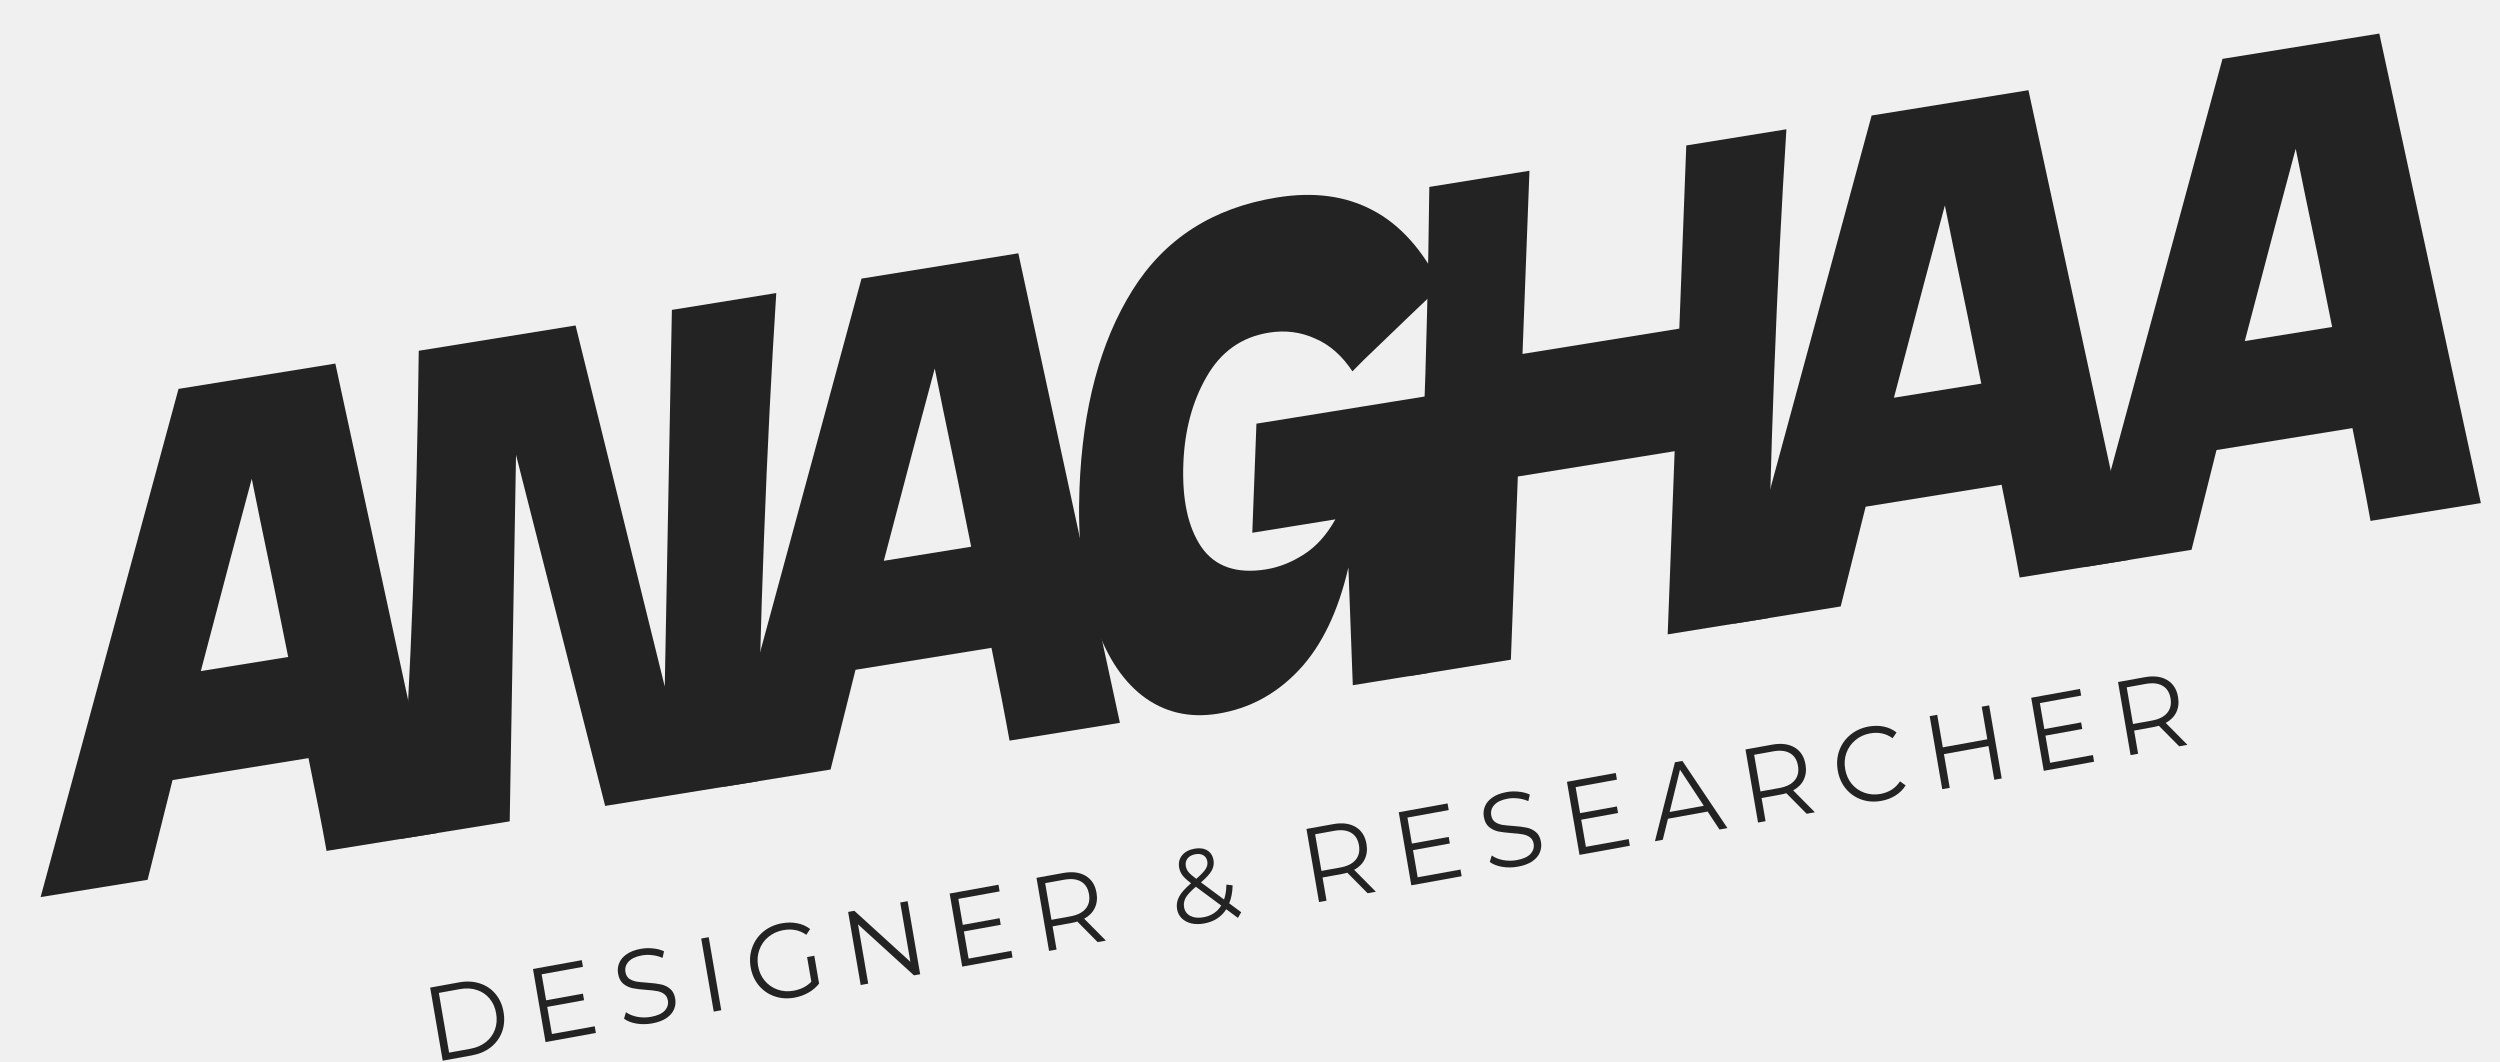
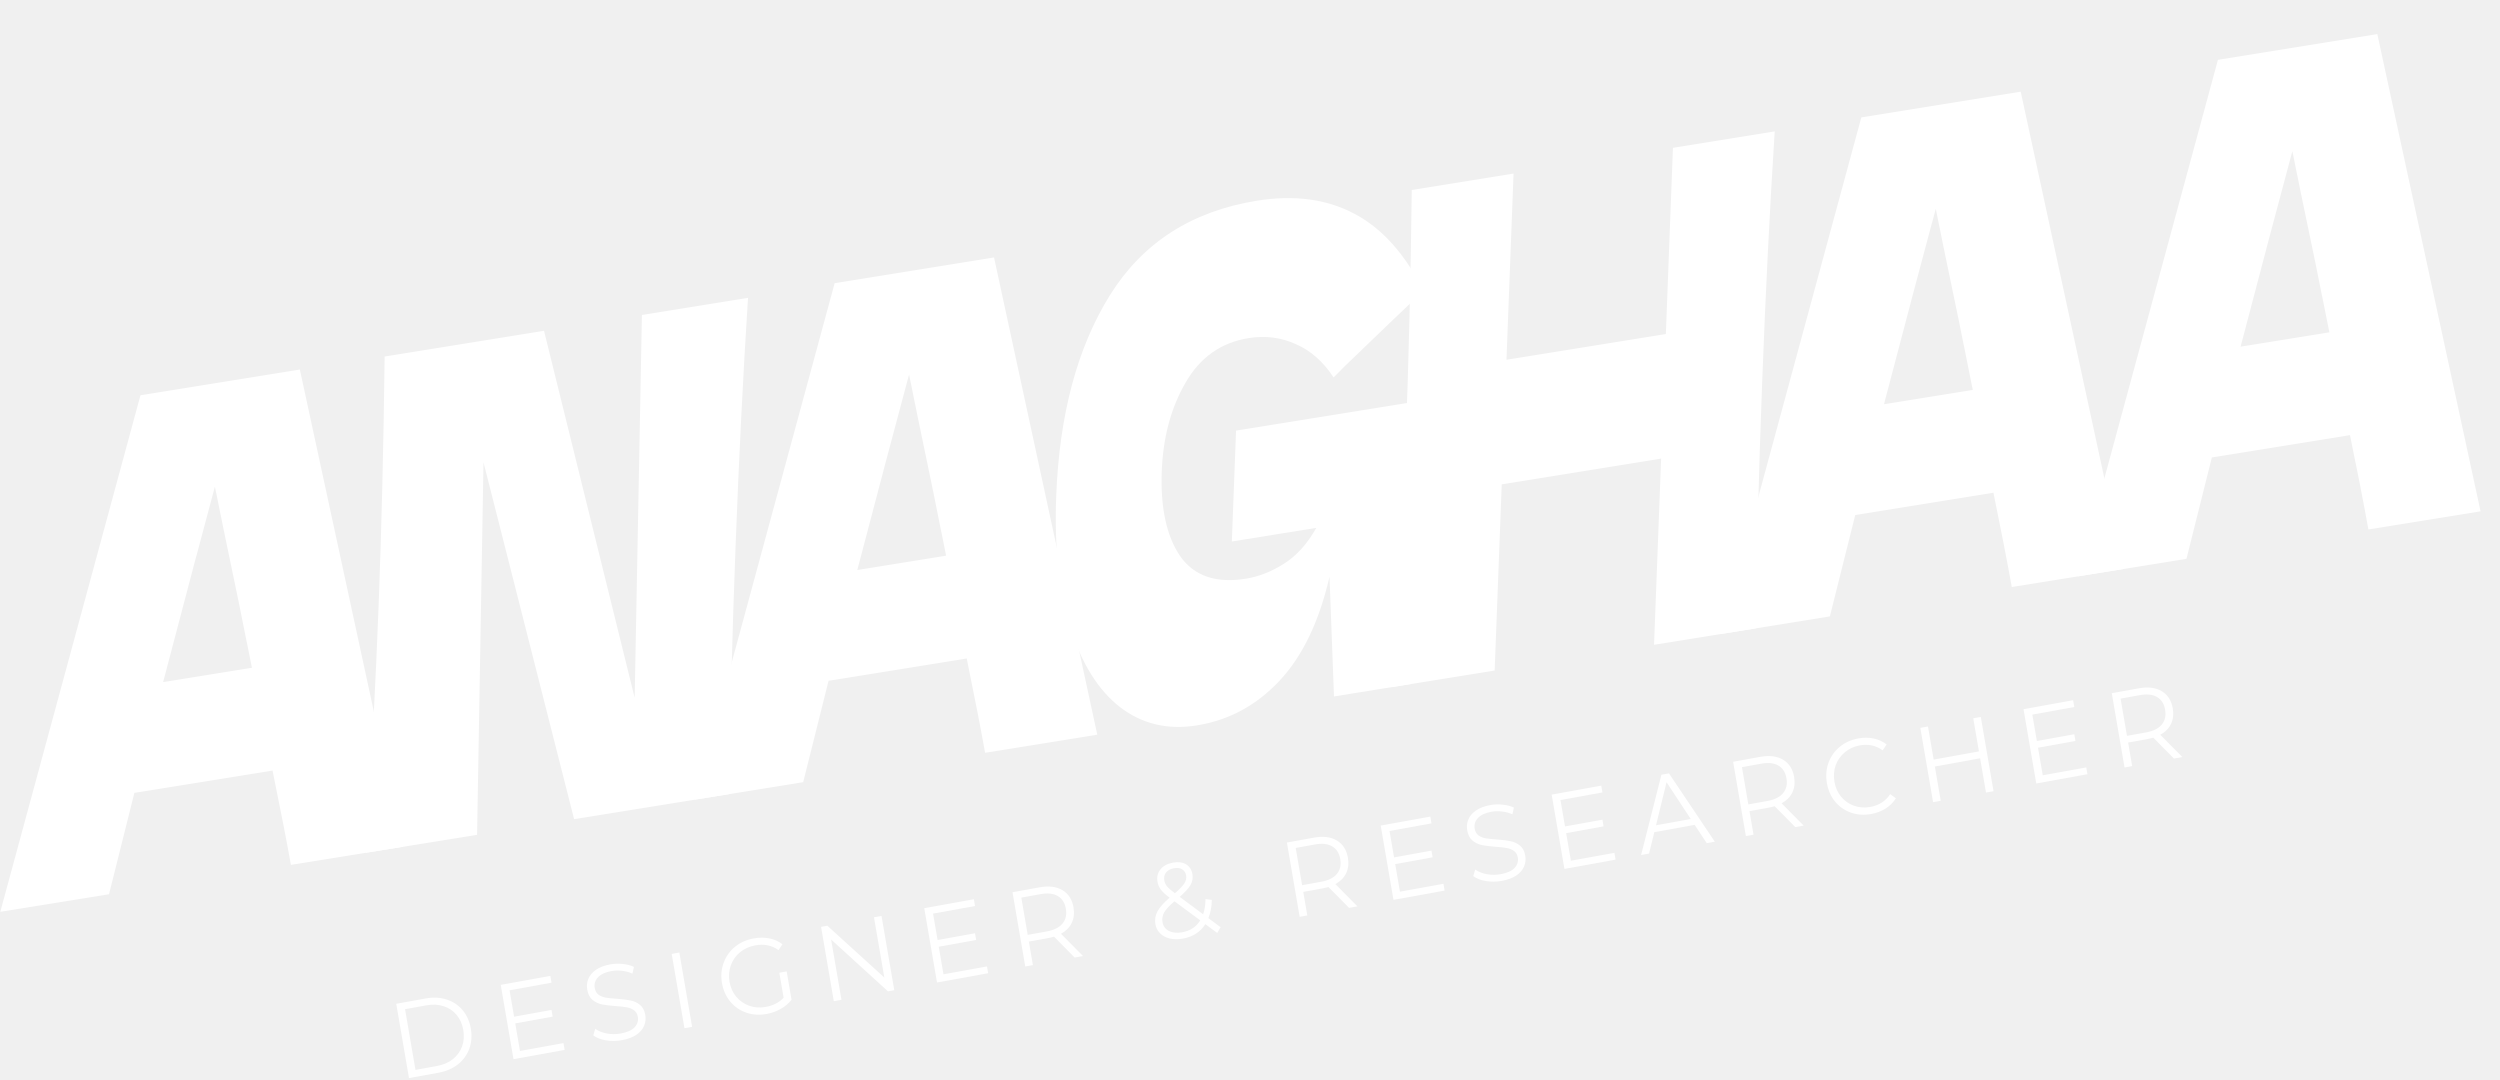
- <svg xmlns="http://www.w3.org/2000/svg" width="186" height="79" viewBox="0 0 186 79" fill="none">
-   <path d="M32.004 73.478L34.16 73.087C34.72 72.986 35.234 73.013 35.703 73.168C36.171 73.319 36.559 73.579 36.867 73.951C37.175 74.317 37.373 74.764 37.464 75.292C37.555 75.82 37.517 76.313 37.351 76.77C37.185 77.222 36.907 77.603 36.518 77.914C36.129 78.219 35.654 78.423 35.094 78.524L32.938 78.915L32.004 73.478ZM34.978 78.033C35.443 77.949 35.833 77.782 36.148 77.532C36.464 77.278 36.688 76.968 36.823 76.602C36.957 76.23 36.987 75.827 36.912 75.392C36.837 74.957 36.676 74.591 36.427 74.295C36.178 73.993 35.863 73.78 35.483 73.657C35.102 73.528 34.679 73.506 34.215 73.59L32.65 73.873L33.413 78.316L34.978 78.033Z" fill="#232323" />
-   <path d="M44.247 76.355L44.333 76.852L40.588 77.53L39.654 72.093L43.285 71.435L43.371 71.932L40.299 72.488L40.631 74.422L43.37 73.927L43.454 74.416L40.715 74.912L41.062 76.931L44.247 76.355Z" fill="#232323" />
-   <path d="M48.516 76.142C48.123 76.214 47.733 76.217 47.348 76.154C46.968 76.089 46.661 75.968 46.428 75.792L46.571 75.309C46.797 75.471 47.079 75.586 47.418 75.653C47.756 75.714 48.094 75.714 48.432 75.653C48.906 75.567 49.247 75.415 49.453 75.196C49.659 74.972 49.738 74.717 49.689 74.433C49.651 74.215 49.556 74.053 49.403 73.948C49.255 73.841 49.081 73.771 48.883 73.737C48.684 73.699 48.411 73.668 48.064 73.645C47.648 73.614 47.313 73.573 47.06 73.523C46.806 73.467 46.576 73.357 46.371 73.191C46.171 73.025 46.042 72.773 45.984 72.436C45.937 72.162 45.965 71.9 46.068 71.652C46.17 71.399 46.356 71.178 46.625 70.991C46.895 70.803 47.246 70.67 47.68 70.592C47.982 70.537 48.285 70.527 48.588 70.563C48.894 70.593 49.166 70.664 49.404 70.776L49.294 71.269C49.046 71.159 48.79 71.09 48.525 71.063C48.26 71.031 48.006 71.037 47.764 71.081C47.3 71.165 46.965 71.322 46.76 71.551C46.559 71.774 46.484 72.031 46.534 72.321C46.571 72.538 46.664 72.703 46.813 72.815C46.967 72.92 47.146 72.992 47.35 73.03C47.558 73.062 47.833 73.089 48.175 73.113C48.58 73.141 48.91 73.183 49.164 73.238C49.422 73.287 49.651 73.395 49.851 73.562C50.051 73.724 50.179 73.97 50.236 74.301C50.283 74.576 50.253 74.84 50.146 75.095C50.043 75.343 49.854 75.561 49.58 75.75C49.304 75.933 48.95 76.064 48.516 76.142Z" fill="#232323" />
-   <path d="M52.168 69.827L52.728 69.726L53.662 75.163L53.102 75.264L52.168 69.827Z" fill="#232323" />
-   <path d="M60.047 71.204L60.584 71.106L60.94 73.18C60.731 73.448 60.468 73.672 60.151 73.852C59.833 74.032 59.488 74.156 59.115 74.224C58.585 74.32 58.088 74.287 57.624 74.125C57.159 73.964 56.77 73.695 56.456 73.32C56.141 72.939 55.938 72.487 55.848 71.964C55.759 71.441 55.799 70.948 55.969 70.484C56.138 70.016 56.414 69.624 56.797 69.309C57.179 68.995 57.638 68.789 58.173 68.692C58.576 68.619 58.958 68.619 59.319 68.693C59.679 68.761 59.998 68.903 60.274 69.12L59.989 69.549C59.498 69.2 58.929 69.084 58.283 69.201C57.855 69.278 57.483 69.447 57.169 69.707C56.859 69.96 56.635 70.278 56.498 70.661C56.36 71.038 56.328 71.439 56.401 71.864C56.474 72.288 56.638 72.654 56.893 72.96C57.148 73.266 57.465 73.487 57.841 73.621C58.218 73.756 58.621 73.784 59.05 73.707C59.594 73.608 60.032 73.385 60.362 73.037L60.047 71.204Z" fill="#232323" />
-   <path d="M67.527 67.047L68.461 72.484L67.999 72.567L63.837 68.772L64.595 73.183L64.035 73.285L63.101 67.848L63.563 67.764L67.732 71.558L66.975 67.147L67.527 67.047Z" fill="#232323" />
-   <path d="M75.248 70.742L75.333 71.239L71.589 71.917L70.655 66.48L74.286 65.823L74.372 66.32L71.3 66.876L71.632 68.81L74.371 68.314L74.455 68.804L71.716 69.299L72.063 71.319L75.248 70.742Z" fill="#232323" />
-   <path d="M81.665 70.093L80.154 68.565C80.021 68.605 79.881 68.638 79.735 68.665L78.313 68.922L78.609 70.647L78.049 70.748L77.115 65.311L79.097 64.952C79.773 64.829 80.331 64.899 80.771 65.161C81.212 65.423 81.481 65.844 81.581 66.424C81.654 66.849 81.61 67.228 81.449 67.561C81.292 67.889 81.03 68.153 80.664 68.352L82.278 69.982L81.665 70.093ZM79.636 68.178C80.16 68.083 80.541 67.891 80.777 67.603C81.014 67.315 81.095 66.956 81.021 66.526C80.946 66.085 80.749 65.774 80.432 65.591C80.113 65.403 79.692 65.357 79.168 65.452L77.76 65.707L78.229 68.433L79.636 68.178Z" fill="#232323" />
-   <path d="M92.1 68.292L91.233 67.648C90.868 68.222 90.32 68.574 89.589 68.707C89.246 68.769 88.929 68.767 88.637 68.703C88.349 68.632 88.112 68.507 87.925 68.327C87.737 68.142 87.62 67.915 87.574 67.646C87.518 67.32 87.568 67.009 87.726 66.713C87.883 66.418 88.179 66.084 88.615 65.712C88.316 65.488 88.103 65.292 87.975 65.123C87.846 64.948 87.764 64.755 87.727 64.543C87.668 64.196 87.741 63.894 87.946 63.638C88.152 63.382 88.459 63.217 88.868 63.143C89.246 63.075 89.562 63.116 89.817 63.267C90.072 63.419 90.228 63.663 90.286 63.999C90.332 64.269 90.286 64.528 90.147 64.778C90.007 65.022 89.742 65.313 89.353 65.65L91.069 66.925C91.18 66.601 91.239 66.23 91.245 65.812L91.708 65.872C91.695 66.376 91.611 66.822 91.453 67.208L92.347 67.871L92.1 68.292ZM88.938 63.555C88.676 63.602 88.481 63.707 88.353 63.869C88.23 64.03 88.187 64.222 88.225 64.445C88.253 64.605 88.319 64.751 88.425 64.881C88.531 65.011 88.723 65.179 89.003 65.385C89.347 65.088 89.579 64.846 89.697 64.659C89.816 64.472 89.859 64.282 89.826 64.091C89.79 63.884 89.694 63.733 89.538 63.638C89.38 63.539 89.18 63.511 88.938 63.555ZM89.541 68.243C90.126 68.137 90.565 67.847 90.858 67.372L88.972 65.975C88.595 66.294 88.343 66.567 88.215 66.793C88.093 67.018 88.052 67.252 88.094 67.496C88.145 67.791 88.302 68.008 88.565 68.147C88.832 68.28 89.157 68.312 89.541 68.243Z" fill="#232323" />
-   <path d="M101.751 66.457L100.24 64.928C100.107 64.969 99.967 65.002 99.821 65.028L98.398 65.286L98.695 67.01L98.135 67.112L97.201 61.674L99.183 61.316C99.859 61.193 100.417 61.263 100.857 61.525C101.297 61.787 101.567 62.208 101.667 62.788C101.74 63.213 101.696 63.592 101.535 63.925C101.378 64.253 101.116 64.516 100.75 64.716L102.364 66.346L101.751 66.457ZM99.722 64.542C100.246 64.447 100.627 64.255 100.863 63.967C101.099 63.678 101.181 63.319 101.107 62.889C101.031 62.449 100.835 62.138 100.518 61.955C100.199 61.767 99.778 61.721 99.253 61.815L97.846 62.07L98.314 64.796L99.722 64.542Z" fill="#232323" />
-   <path d="M108.661 64.693L108.746 65.191L105.001 65.868L104.068 60.431L107.699 59.774L107.784 60.271L104.713 60.827L105.045 62.761L107.783 62.265L107.868 62.755L105.129 63.251L105.476 65.27L108.661 64.693Z" fill="#232323" />
-   <path d="M112.93 64.481C112.536 64.552 112.147 64.556 111.761 64.492C111.381 64.428 111.074 64.307 110.841 64.13L110.985 63.648C111.21 63.81 111.492 63.924 111.831 63.991C112.17 64.053 112.508 64.053 112.846 63.992C113.32 63.906 113.66 63.754 113.867 63.535C114.073 63.31 114.151 63.056 114.102 62.771C114.065 62.554 113.97 62.392 113.816 62.286C113.668 62.18 113.495 62.11 113.297 62.076C113.098 62.037 112.824 62.007 112.477 61.984C112.061 61.953 111.727 61.912 111.473 61.862C111.22 61.806 110.99 61.696 110.785 61.53C110.584 61.363 110.455 61.111 110.398 60.775C110.35 60.501 110.378 60.239 110.481 59.991C110.583 59.737 110.769 59.517 111.039 59.33C111.308 59.142 111.66 59.009 112.093 58.93C112.396 58.876 112.699 58.866 113.001 58.902C113.308 58.932 113.58 59.003 113.818 59.115L113.707 59.607C113.46 59.497 113.203 59.429 112.939 59.402C112.673 59.37 112.419 59.376 112.177 59.42C111.713 59.504 111.379 59.66 111.174 59.89C110.973 60.113 110.897 60.37 110.947 60.659C110.985 60.877 111.078 61.042 111.227 61.153C111.38 61.259 111.559 61.331 111.763 61.369C111.972 61.4 112.247 61.428 112.589 61.452C112.994 61.48 113.324 61.521 113.577 61.577C113.836 61.626 114.065 61.734 114.265 61.901C114.464 62.062 114.592 62.309 114.649 62.64C114.696 62.915 114.666 63.179 114.559 63.433C114.456 63.681 114.268 63.9 113.993 64.088C113.718 64.272 113.363 64.403 112.93 64.481Z" fill="#232323" />
-   <path d="M121.175 62.428L121.26 62.925L117.515 63.603L116.582 58.166L120.213 57.508L120.298 58.005L117.227 58.562L117.559 60.496L120.298 60L120.382 60.489L117.643 60.985L117.99 63.004L121.175 62.428Z" fill="#232323" />
-   <path d="M127.047 60.38L124.097 60.914L123.711 62.481L123.128 62.587L124.615 56.711L125.168 56.611L128.522 61.61L127.932 61.717L127.047 60.38ZM126.763 59.95L124.991 57.26L124.221 60.411L126.763 59.95Z" fill="#232323" />
-   <path d="M134.414 60.544L132.904 59.015C132.77 59.055 132.63 59.089 132.484 59.115L131.062 59.373L131.358 61.097L130.798 61.198L129.864 55.761L131.846 55.402C132.522 55.28 133.08 55.35 133.52 55.612C133.961 55.874 134.23 56.295 134.33 56.875C134.403 57.299 134.359 57.678 134.198 58.012C134.041 58.339 133.779 58.603 133.413 58.803L135.027 60.433L134.414 60.544ZM132.385 58.629C132.909 58.533 133.29 58.342 133.526 58.053C133.763 57.765 133.844 57.406 133.77 56.976C133.695 56.536 133.498 56.224 133.181 56.042C132.862 55.854 132.441 55.807 131.916 55.902L130.509 56.157L130.978 58.883L132.385 58.629Z" fill="#232323" />
-   <path d="M139.972 59.585C139.448 59.68 138.953 59.647 138.489 59.486C138.029 59.323 137.642 59.054 137.328 58.678C137.018 58.297 136.818 57.844 136.729 57.322C136.639 56.798 136.676 56.306 136.841 55.843C137.011 55.375 137.286 54.983 137.669 54.669C138.052 54.354 138.506 54.149 139.03 54.054C139.423 53.983 139.798 53.984 140.154 54.058C140.51 54.133 140.826 54.278 141.103 54.495L140.81 54.925C140.323 54.57 139.764 54.45 139.133 54.564C138.715 54.639 138.351 54.807 138.042 55.066C137.732 55.324 137.509 55.642 137.371 56.02C137.238 56.396 137.208 56.797 137.281 57.221C137.354 57.646 137.515 58.012 137.766 58.319C138.021 58.625 138.337 58.846 138.714 58.98C139.091 59.115 139.488 59.144 139.907 59.069C140.542 58.954 141.027 58.642 141.361 58.133L141.779 58.433C141.592 58.734 141.341 58.985 141.027 59.186C140.717 59.381 140.366 59.514 139.972 59.585Z" fill="#232323" />
-   <path d="M147.993 52.479L148.927 57.916L148.375 58.016L147.944 55.507L144.63 56.107L145.061 58.616L144.501 58.717L143.568 53.28L144.128 53.179L144.544 55.602L147.857 55.002L147.441 52.579L147.993 52.479Z" fill="#232323" />
-   <path d="M155.715 56.175L155.8 56.672L152.055 57.35L151.121 51.913L154.753 51.255L154.838 51.752L151.767 52.309L152.099 54.243L154.837 53.747L154.921 54.236L152.183 54.732L152.53 56.751L155.715 56.175Z" fill="#232323" />
-   <path d="M162.132 55.526L160.621 53.997C160.487 54.037 160.348 54.071 160.201 54.097L158.779 54.355L159.075 56.079L158.515 56.18L157.582 50.743L159.564 50.384C160.24 50.262 160.798 50.332 161.238 50.594C161.678 50.856 161.948 51.277 162.047 51.857C162.12 52.281 162.076 52.66 161.915 52.994C161.758 53.321 161.497 53.585 161.131 53.785L162.744 55.415L162.132 55.526ZM160.102 53.611C160.627 53.516 161.007 53.324 161.244 53.035C161.48 52.747 161.561 52.388 161.488 51.958C161.412 51.518 161.216 51.207 160.898 51.024C160.58 50.836 160.158 50.789 159.634 50.884L158.227 51.139L158.695 53.865L160.102 53.611Z" fill="#232323" />
-   <path d="M24.295 63.308C23.966 61.469 23.518 59.167 22.951 56.404L12.837 58.037L10.98 65.458L3.022 66.743L13.282 28.933L24.949 27.049L32.507 61.982L24.295 63.308ZM21.441 48.879C20.771 45.501 20.08 42.127 19.368 38.756L18.731 35.622C17.875 38.781 16.612 43.55 14.941 49.928L21.441 48.879Z" fill="#232323" />
-   <path d="M57.755 21.802C57.392 27.471 57.089 33.529 56.844 39.976C56.597 46.456 56.441 52.507 56.374 58.128L45.024 59.961L38.392 33.842L37.922 61.108L29.775 62.423C30.19 55.916 30.505 49.839 30.72 44.194C30.933 38.582 31.078 32.55 31.155 26.097L42.822 24.213L49.458 51.078L49.988 23.056L57.755 21.802Z" fill="#232323" />
-   <path d="M75.109 55.103C74.78 53.264 74.332 50.963 73.765 48.199L63.651 49.832L61.794 57.253L53.836 58.538L64.096 20.728L75.763 18.845L83.321 53.778L75.109 55.103ZM72.255 40.675C71.585 37.297 70.894 33.923 70.182 30.552L69.545 27.418C68.689 30.577 67.426 35.346 65.755 41.724L72.255 40.675Z" fill="#232323" />
-   <path d="M93.479 31.521L107.017 29.335L106.228 50.079L100.648 50.98L100.32 42.219C99.565 45.495 98.345 48.032 96.659 49.831C94.973 51.631 92.957 52.72 90.611 53.099C88.476 53.443 86.603 52.999 84.99 51.765C83.399 50.528 82.181 48.584 81.336 45.931C80.513 43.275 80.172 40.077 80.314 36.336C80.542 30.356 81.852 25.447 84.246 21.608C86.639 17.769 90.225 15.464 95.001 14.693C97.728 14.252 100.1 14.566 102.118 15.635C104.157 16.7 105.85 18.585 107.197 21.289C106.216 22.211 104.298 24.047 101.442 26.799L100.622 27.629C99.848 26.459 98.923 25.646 97.848 25.189C96.774 24.698 95.624 24.552 94.398 24.75C92.369 25.077 90.826 26.173 89.768 28.037C88.711 29.867 88.135 32.019 88.041 34.491C87.94 37.163 88.386 39.232 89.381 40.698C90.397 42.161 92.004 42.715 94.202 42.36C95.153 42.206 96.08 41.841 96.985 41.263C97.91 40.682 98.7 39.808 99.353 38.64L93.171 39.638L93.479 31.521Z" fill="#232323" />
-   <path d="M132.909 9.618C132.547 15.287 132.242 21.362 131.996 27.842C131.749 34.322 131.593 40.373 131.526 45.994L124.076 47.197L124.594 33.569L112.927 35.452L112.409 49.081L104.958 50.284C105.374 43.776 105.689 37.7 105.903 32.055C106.118 26.41 106.264 20.36 106.341 13.907L113.792 12.704L113.274 26.333L124.941 24.449L125.459 10.821L132.909 9.618Z" fill="#232323" />
-   <path d="M150.262 42.969C149.933 41.13 149.485 38.829 148.918 36.065L138.804 37.698L136.947 45.119L128.989 46.404L139.249 8.594L150.916 6.71L158.474 41.644L150.262 42.969ZM147.408 28.541C146.738 25.163 146.047 21.789 145.335 18.418L144.698 15.284C143.842 18.443 142.579 23.212 140.908 29.59L147.408 28.541Z" fill="#232323" />
-   <path d="M176.366 38.755C176.037 36.916 175.588 34.614 175.021 31.851L164.908 33.483L163.05 40.905L155.093 42.189L165.353 4.379L177.02 2.496L184.577 37.429L176.366 38.755ZM173.511 24.326C172.842 20.948 172.151 17.574 171.438 14.203L170.801 11.069C169.946 14.228 168.683 18.997 167.012 25.375L173.511 24.326Z" fill="#232323" />
+ <svg xmlns="http://www.w3.org/2000/svg" width="183" height="79" viewBox="0 0 183 79" fill="none">
+   <path d="M29.005 73.477L31.161 73.087C31.721 72.986 32.235 73.013 32.703 73.168C33.171 73.318 33.559 73.579 33.867 73.95C34.175 74.317 34.374 74.764 34.465 75.292C34.555 75.82 34.518 76.313 34.352 76.77C34.185 77.222 33.907 77.603 33.519 77.914C33.129 78.219 32.654 78.423 32.094 78.524L29.938 78.914L29.005 73.477ZM31.979 78.032C32.443 77.948 32.833 77.782 33.149 77.532C33.464 77.278 33.689 76.967 33.824 76.601C33.957 76.23 33.987 75.827 33.912 75.392C33.837 74.957 33.676 74.591 33.427 74.294C33.178 73.993 32.863 73.78 32.483 73.656C32.102 73.528 31.68 73.505 31.216 73.59L29.65 73.873L30.413 78.316L31.979 78.032Z" fill="white" />
+   <path d="M41.247 76.354L41.333 76.852L37.588 77.529L36.654 72.092L40.285 71.435L40.371 71.932L37.3 72.488L37.632 74.422L40.37 73.926L40.454 74.416L37.716 74.912L38.062 76.931L41.247 76.354Z" fill="white" />
+   <path d="M45.516 76.142C45.123 76.213 44.734 76.217 44.348 76.153C43.968 76.089 43.661 75.968 43.428 75.791L43.571 75.309C43.797 75.471 44.079 75.585 44.418 75.652C44.756 75.714 45.094 75.714 45.432 75.653C45.906 75.567 46.247 75.415 46.454 75.196C46.66 74.972 46.738 74.717 46.689 74.432C46.652 74.215 46.556 74.053 46.403 73.947C46.255 73.841 46.081 73.771 45.883 73.737C45.684 73.698 45.411 73.668 45.064 73.645C44.648 73.614 44.313 73.573 44.06 73.523C43.806 73.467 43.577 73.357 43.371 73.191C43.171 73.024 43.042 72.773 42.984 72.436C42.937 72.162 42.965 71.9 43.068 71.652C43.17 71.399 43.356 71.178 43.625 70.99C43.895 70.803 44.246 70.67 44.68 70.591C44.983 70.537 45.285 70.527 45.588 70.563C45.895 70.593 46.167 70.664 46.404 70.776L46.294 71.268C46.046 71.158 45.79 71.09 45.526 71.063C45.26 71.031 45.006 71.037 44.764 71.081C44.3 71.165 43.966 71.321 43.761 71.551C43.56 71.774 43.484 72.031 43.534 72.32C43.571 72.538 43.665 72.703 43.814 72.814C43.967 72.92 44.146 72.992 44.35 73.03C44.558 73.061 44.833 73.089 45.175 73.112C45.581 73.141 45.91 73.182 46.164 73.238C46.422 73.287 46.651 73.395 46.852 73.562C47.051 73.723 47.179 73.97 47.236 74.301C47.283 74.576 47.253 74.84 47.146 75.094C47.043 75.343 46.854 75.561 46.58 75.749C46.305 75.933 45.95 76.064 45.516 76.142Z" fill="white" />
+   <path d="M49.168 69.827L49.728 69.725L50.662 75.163L50.102 75.264L49.168 69.827Z" fill="white" />
+   <path d="M57.047 71.204L57.584 71.106L57.941 73.18C57.732 73.448 57.468 73.671 57.151 73.852C56.834 74.032 56.488 74.156 56.115 74.223C55.586 74.319 55.089 74.287 54.624 74.125C54.159 73.963 53.77 73.695 53.456 73.319C53.141 72.939 52.938 72.487 52.849 71.964C52.759 71.441 52.799 70.948 52.969 70.484C53.138 70.016 53.414 69.624 53.797 69.309C54.18 68.994 54.638 68.788 55.173 68.692C55.576 68.619 55.959 68.619 56.32 68.692C56.68 68.761 56.998 68.903 57.275 69.12L56.989 69.548C56.498 69.199 55.929 69.083 55.284 69.2C54.855 69.278 54.483 69.447 54.169 69.706C53.859 69.96 53.636 70.278 53.498 70.661C53.361 71.038 53.328 71.439 53.401 71.864C53.474 72.288 53.638 72.654 53.893 72.96C54.149 73.266 54.465 73.486 54.842 73.621C55.218 73.756 55.621 73.784 56.05 73.707C56.594 73.608 57.032 73.385 57.362 73.037L57.047 71.204Z" fill="white" />
+   <path d="M64.527 67.046L65.461 72.483L64.999 72.567L60.837 68.772L61.595 73.183L61.035 73.285L60.102 67.847L60.563 67.764L64.733 71.558L63.975 67.146L64.527 67.046Z" fill="white" />
+   <path d="M72.248 70.742L72.334 71.239L68.589 71.917L67.655 66.48L71.287 65.823L71.372 66.32L68.3 66.876L68.632 68.81L71.371 68.314L71.455 68.803L68.717 69.299L69.063 71.319L72.248 70.742Z" fill="white" />
+   <path d="M78.665 70.093L77.155 68.564C77.021 68.605 76.881 68.638 76.735 68.664L75.313 68.922L75.609 70.646L75.049 70.748L74.115 65.311L76.097 64.952C76.773 64.829 77.331 64.899 77.772 65.161C78.212 65.423 78.482 65.844 78.581 66.424C78.654 66.849 78.61 67.228 78.449 67.561C78.292 67.889 78.03 68.152 77.664 68.352L79.278 69.982L78.665 70.093ZM76.636 68.178C77.16 68.083 77.541 67.891 77.777 67.603C78.014 67.314 78.095 66.955 78.021 66.525C77.946 66.085 77.749 65.774 77.432 65.591C77.114 65.403 76.692 65.356 76.168 65.451L74.761 65.706L75.229 68.433L76.636 68.178Z" fill="white" />
+   <path d="M89.1 68.292L88.233 67.648C87.868 68.221 87.321 68.574 86.589 68.706C86.246 68.769 85.929 68.767 85.637 68.703C85.349 68.632 85.112 68.507 84.925 68.327C84.737 68.142 84.62 67.915 84.574 67.646C84.518 67.32 84.569 67.009 84.726 66.713C84.883 66.418 85.18 66.084 85.615 65.711C85.316 65.488 85.103 65.291 84.975 65.122C84.847 64.948 84.764 64.755 84.728 64.543C84.668 64.196 84.741 63.894 84.947 63.638C85.152 63.382 85.459 63.217 85.868 63.143C86.246 63.074 86.563 63.116 86.817 63.267C87.072 63.419 87.229 63.663 87.286 63.999C87.333 64.269 87.286 64.528 87.147 64.777C87.007 65.022 86.742 65.312 86.353 65.65L88.07 66.925C88.18 66.6 88.239 66.229 88.245 65.812L88.708 65.872C88.696 66.376 88.611 66.821 88.454 67.208L89.347 67.871L89.1 68.292ZM85.939 63.554C85.676 63.602 85.481 63.707 85.353 63.869C85.23 64.03 85.187 64.222 85.225 64.444C85.253 64.605 85.32 64.75 85.425 64.881C85.531 65.011 85.724 65.179 86.003 65.385C86.347 65.088 86.579 64.845 86.698 64.658C86.816 64.471 86.859 64.282 86.826 64.091C86.791 63.883 86.695 63.733 86.538 63.638C86.38 63.538 86.181 63.511 85.939 63.554ZM86.541 68.243C87.126 68.137 87.565 67.846 87.858 67.372L85.972 65.975C85.595 66.294 85.343 66.567 85.215 66.793C85.093 67.018 85.052 67.252 85.094 67.496C85.145 67.791 85.302 68.008 85.565 68.147C85.832 68.28 86.158 68.312 86.541 68.243Z" fill="white" />
+   <path d="M98.751 66.457L97.241 64.928C97.107 64.968 96.967 65.002 96.821 65.028L95.399 65.286L95.695 67.01L95.135 67.111L94.201 61.674L96.183 61.315C96.859 61.193 97.417 61.263 97.857 61.525C98.298 61.787 98.567 62.208 98.667 62.788C98.74 63.212 98.696 63.592 98.535 63.925C98.378 64.252 98.116 64.516 97.75 64.716L99.364 66.346L98.751 66.457ZM96.722 64.541C97.246 64.447 97.627 64.255 97.863 63.967C98.1 63.678 98.181 63.319 98.107 62.889C98.032 62.449 97.835 62.138 97.518 61.955C97.2 61.767 96.778 61.72 96.254 61.815L94.846 62.07L95.315 64.796L96.722 64.541Z" fill="white" />
+   <path d="M105.661 64.693L105.746 65.19L102.002 65.868L101.068 60.431L104.699 59.774L104.784 60.271L101.713 60.827L102.045 62.761L104.784 62.265L104.868 62.754L102.129 63.25L102.476 65.27L105.661 64.693Z" fill="white" />
+   <path d="M109.93 64.481C109.536 64.552 109.147 64.556 108.762 64.492C108.381 64.427 108.075 64.307 107.842 64.13L107.985 63.648C108.21 63.81 108.493 63.924 108.832 63.991C109.17 64.052 109.508 64.053 109.846 63.992C110.32 63.906 110.66 63.753 110.867 63.534C111.073 63.31 111.152 63.056 111.103 62.771C111.065 62.553 110.97 62.392 110.817 62.286C110.668 62.179 110.495 62.109 110.297 62.076C110.098 62.037 109.825 62.007 109.478 61.984C109.061 61.953 108.727 61.912 108.474 61.861C108.22 61.806 107.99 61.695 107.785 61.529C107.585 61.363 107.456 61.111 107.398 60.775C107.351 60.5 107.379 60.239 107.482 59.991C107.584 59.737 107.769 59.517 108.039 59.329C108.308 59.142 108.66 59.009 109.094 58.93C109.396 58.875 109.699 58.866 110.001 58.902C110.308 58.932 110.58 59.003 110.818 59.114L110.707 59.607C110.46 59.497 110.204 59.428 109.939 59.402C109.673 59.37 109.42 59.376 109.178 59.419C108.714 59.503 108.379 59.66 108.174 59.889C107.973 60.113 107.898 60.369 107.947 60.659C107.985 60.877 108.078 61.041 108.227 61.153C108.381 61.259 108.559 61.331 108.763 61.368C108.972 61.4 109.247 61.428 109.589 61.451C109.994 61.479 110.324 61.521 110.578 61.577C110.836 61.626 111.065 61.734 111.265 61.901C111.465 62.062 111.593 62.309 111.65 62.64C111.697 62.914 111.667 63.179 111.56 63.433C111.457 63.681 111.268 63.9 110.993 64.088C110.718 64.272 110.364 64.402 109.93 64.481Z" fill="white" />
+   <path d="M118.175 62.428L118.26 62.925L114.516 63.603L113.582 58.166L117.213 57.508L117.299 58.005L114.227 58.561L114.559 60.495L117.298 60L117.382 60.489L114.643 60.985L114.99 63.004L118.175 62.428Z" fill="white" />
+   <path d="M124.048 60.379L121.097 60.913L120.711 62.481L120.129 62.587L121.616 56.711L122.168 56.611L125.523 61.61L124.933 61.717L124.048 60.379ZM123.763 59.95L121.991 57.26L121.221 60.41L123.763 59.95Z" fill="white" />
+   <path d="M131.414 60.543L129.904 59.015C129.77 59.055 129.63 59.088 129.484 59.115L128.062 59.372L128.358 61.097L127.798 61.198L126.864 55.761L128.846 55.402C129.522 55.28 130.08 55.349 130.521 55.612C130.961 55.874 131.231 56.295 131.33 56.874C131.403 57.299 131.359 57.678 131.198 58.012C131.041 58.339 130.779 58.603 130.413 58.802L132.027 60.432L131.414 60.543ZM129.385 58.628C129.909 58.533 130.29 58.342 130.526 58.053C130.763 57.765 130.844 57.406 130.77 56.976C130.695 56.536 130.498 56.224 130.181 56.041C129.863 55.853 129.441 55.807 128.917 55.902L127.51 56.157L127.978 58.883L129.385 58.628Z" fill="white" />
+   <path d="M136.973 59.585C136.448 59.68 135.953 59.647 135.489 59.485C135.029 59.323 134.643 59.054 134.328 58.678C134.019 58.297 133.819 57.844 133.729 57.321C133.639 56.798 133.677 56.306 133.842 55.843C134.011 55.375 134.287 54.983 134.669 54.668C135.052 54.353 135.506 54.148 136.03 54.053C136.424 53.982 136.798 53.984 137.154 54.058C137.51 54.133 137.827 54.278 138.103 54.495L137.81 54.925C137.323 54.57 136.764 54.449 136.134 54.563C135.715 54.639 135.351 54.806 135.042 55.065C134.733 55.324 134.509 55.642 134.371 56.02C134.238 56.396 134.208 56.797 134.281 57.221C134.354 57.646 134.516 58.012 134.766 58.319C135.021 58.625 135.337 58.845 135.714 58.98C136.091 59.115 136.489 59.144 136.907 59.068C137.543 58.953 138.027 58.641 138.361 58.132L138.779 58.433C138.592 58.734 138.341 58.985 138.027 59.186C137.718 59.381 137.366 59.514 136.973 59.585Z" fill="white" />
+   <path d="M144.994 52.479L145.927 57.916L145.375 58.016L144.944 55.507L141.631 56.107L142.062 58.616L141.502 58.717L140.568 53.28L141.128 53.179L141.544 55.602L144.858 55.002L144.441 52.579L144.994 52.479Z" fill="white" />
+   <path d="M152.715 56.175L152.8 56.672L149.055 57.35L148.122 51.913L151.753 51.255L151.838 51.752L148.767 52.308L149.099 54.242L151.838 53.746L151.922 54.236L149.183 54.732L149.53 56.751L152.715 56.175Z" fill="white" />
+   <path d="M159.132 55.525L157.621 53.997C157.488 54.037 157.348 54.07 157.202 54.097L155.779 54.354L156.075 56.079L155.516 56.18L154.582 50.743L156.564 50.384C157.24 50.262 157.798 50.332 158.238 50.594C158.678 50.856 158.948 51.277 159.048 51.857C159.121 52.281 159.077 52.66 158.915 52.994C158.758 53.321 158.497 53.585 158.131 53.785L159.745 55.414L159.132 55.525ZM157.102 53.61C157.627 53.515 158.007 53.324 158.244 53.035C158.48 52.747 158.562 52.388 158.488 51.958C158.412 51.518 158.216 51.206 157.898 51.023C157.58 50.836 157.159 50.789 156.634 50.884L155.227 51.139L155.695 53.865L157.102 53.61Z" fill="white" />
+   <path d="M21.295 63.308C20.966 61.469 20.518 59.168 19.951 56.404L9.837 58.037L7.98 65.458L0.022 66.743L10.282 28.933L21.949 27.049L29.506 61.982L21.295 63.308ZM18.441 48.879C17.771 45.502 17.08 42.127 16.368 38.756L15.731 35.622C14.876 38.782 13.612 43.55 11.941 49.929L18.441 48.879Z" fill="white" />
+   <path d="M54.755 21.802C54.392 27.471 54.089 33.529 53.844 39.976C53.597 46.456 53.441 52.507 53.374 58.129L42.024 59.961L35.392 33.842L34.922 61.108L26.775 62.423C27.19 55.916 27.505 49.839 27.72 44.194C27.933 38.582 28.078 32.55 28.155 26.097L39.822 24.213L46.458 51.078L46.988 23.056L54.755 21.802Z" fill="white" />
+   <path d="M72.109 55.104C71.78 53.264 71.332 50.963 70.765 48.2L60.651 49.833L58.794 57.254L50.836 58.538L61.096 20.729L72.763 18.845L80.321 53.778L72.109 55.104ZM69.255 40.675C68.585 37.297 67.894 33.923 67.182 30.552L66.545 27.418C65.689 30.577 64.426 35.346 62.755 41.724L69.255 40.675Z" fill="white" />
+   <path d="M90.479 31.521L104.017 29.335L103.228 50.079L97.648 50.98L97.32 42.219C96.565 45.495 95.345 48.032 93.659 49.832C91.973 51.631 89.957 52.72 87.611 53.099C85.476 53.444 83.603 52.999 81.99 51.765C80.399 50.528 79.181 48.584 78.336 45.931C77.513 43.276 77.172 40.077 77.314 36.336C77.542 30.357 78.852 25.448 81.246 21.608C83.639 17.769 87.225 15.464 92.001 14.693C94.728 14.253 97.1 14.567 99.118 15.635C101.157 16.7 102.85 18.585 104.197 21.289C103.216 22.211 101.298 24.048 98.442 26.8L97.622 27.629C96.848 26.459 95.923 25.646 94.848 25.189C93.774 24.698 92.624 24.552 91.398 24.75C89.369 25.077 87.826 26.173 86.768 28.037C85.711 29.868 85.135 32.019 85.041 34.491C84.94 37.163 85.386 39.232 86.381 40.699C87.397 42.161 89.004 42.715 91.202 42.36C92.153 42.207 93.08 41.841 93.985 41.264C94.91 40.682 95.7 39.808 96.353 38.64L90.171 39.638L90.479 31.521Z" fill="white" />
+   <path d="M129.909 9.618C129.547 15.287 129.242 21.362 128.996 27.842C128.749 34.322 128.593 40.373 128.526 45.995L121.076 47.198L121.594 33.569L109.927 35.453L109.409 49.081L101.958 50.284C102.374 43.777 102.689 37.7 102.903 32.055C103.118 26.41 103.264 20.361 103.341 13.908L110.792 12.705L110.274 26.333L121.941 24.45L122.459 10.821L129.909 9.618Z" fill="white" />
+   <path d="M147.262 42.97C146.933 41.13 146.485 38.829 145.918 36.066L135.804 37.699L133.947 45.12L125.989 46.404L136.249 8.594L147.916 6.711L155.474 41.644L147.262 42.97ZM144.408 28.541C143.738 25.163 143.047 21.789 142.335 18.418L141.698 15.284C140.842 18.443 139.579 23.212 137.908 29.59L144.408 28.541Z" fill="white" />
+   <path d="M173.366 38.755C173.037 36.916 172.588 34.614 172.021 31.851L161.908 33.484L160.05 40.905L152.093 42.19L162.353 4.38L174.02 2.496L181.577 37.429L173.366 38.755ZM170.511 24.326C169.842 20.948 169.151 17.574 168.438 14.203L167.801 11.069C166.946 14.228 165.683 18.997 164.012 25.375L170.511 24.326Z" fill="white" />
</svg>
